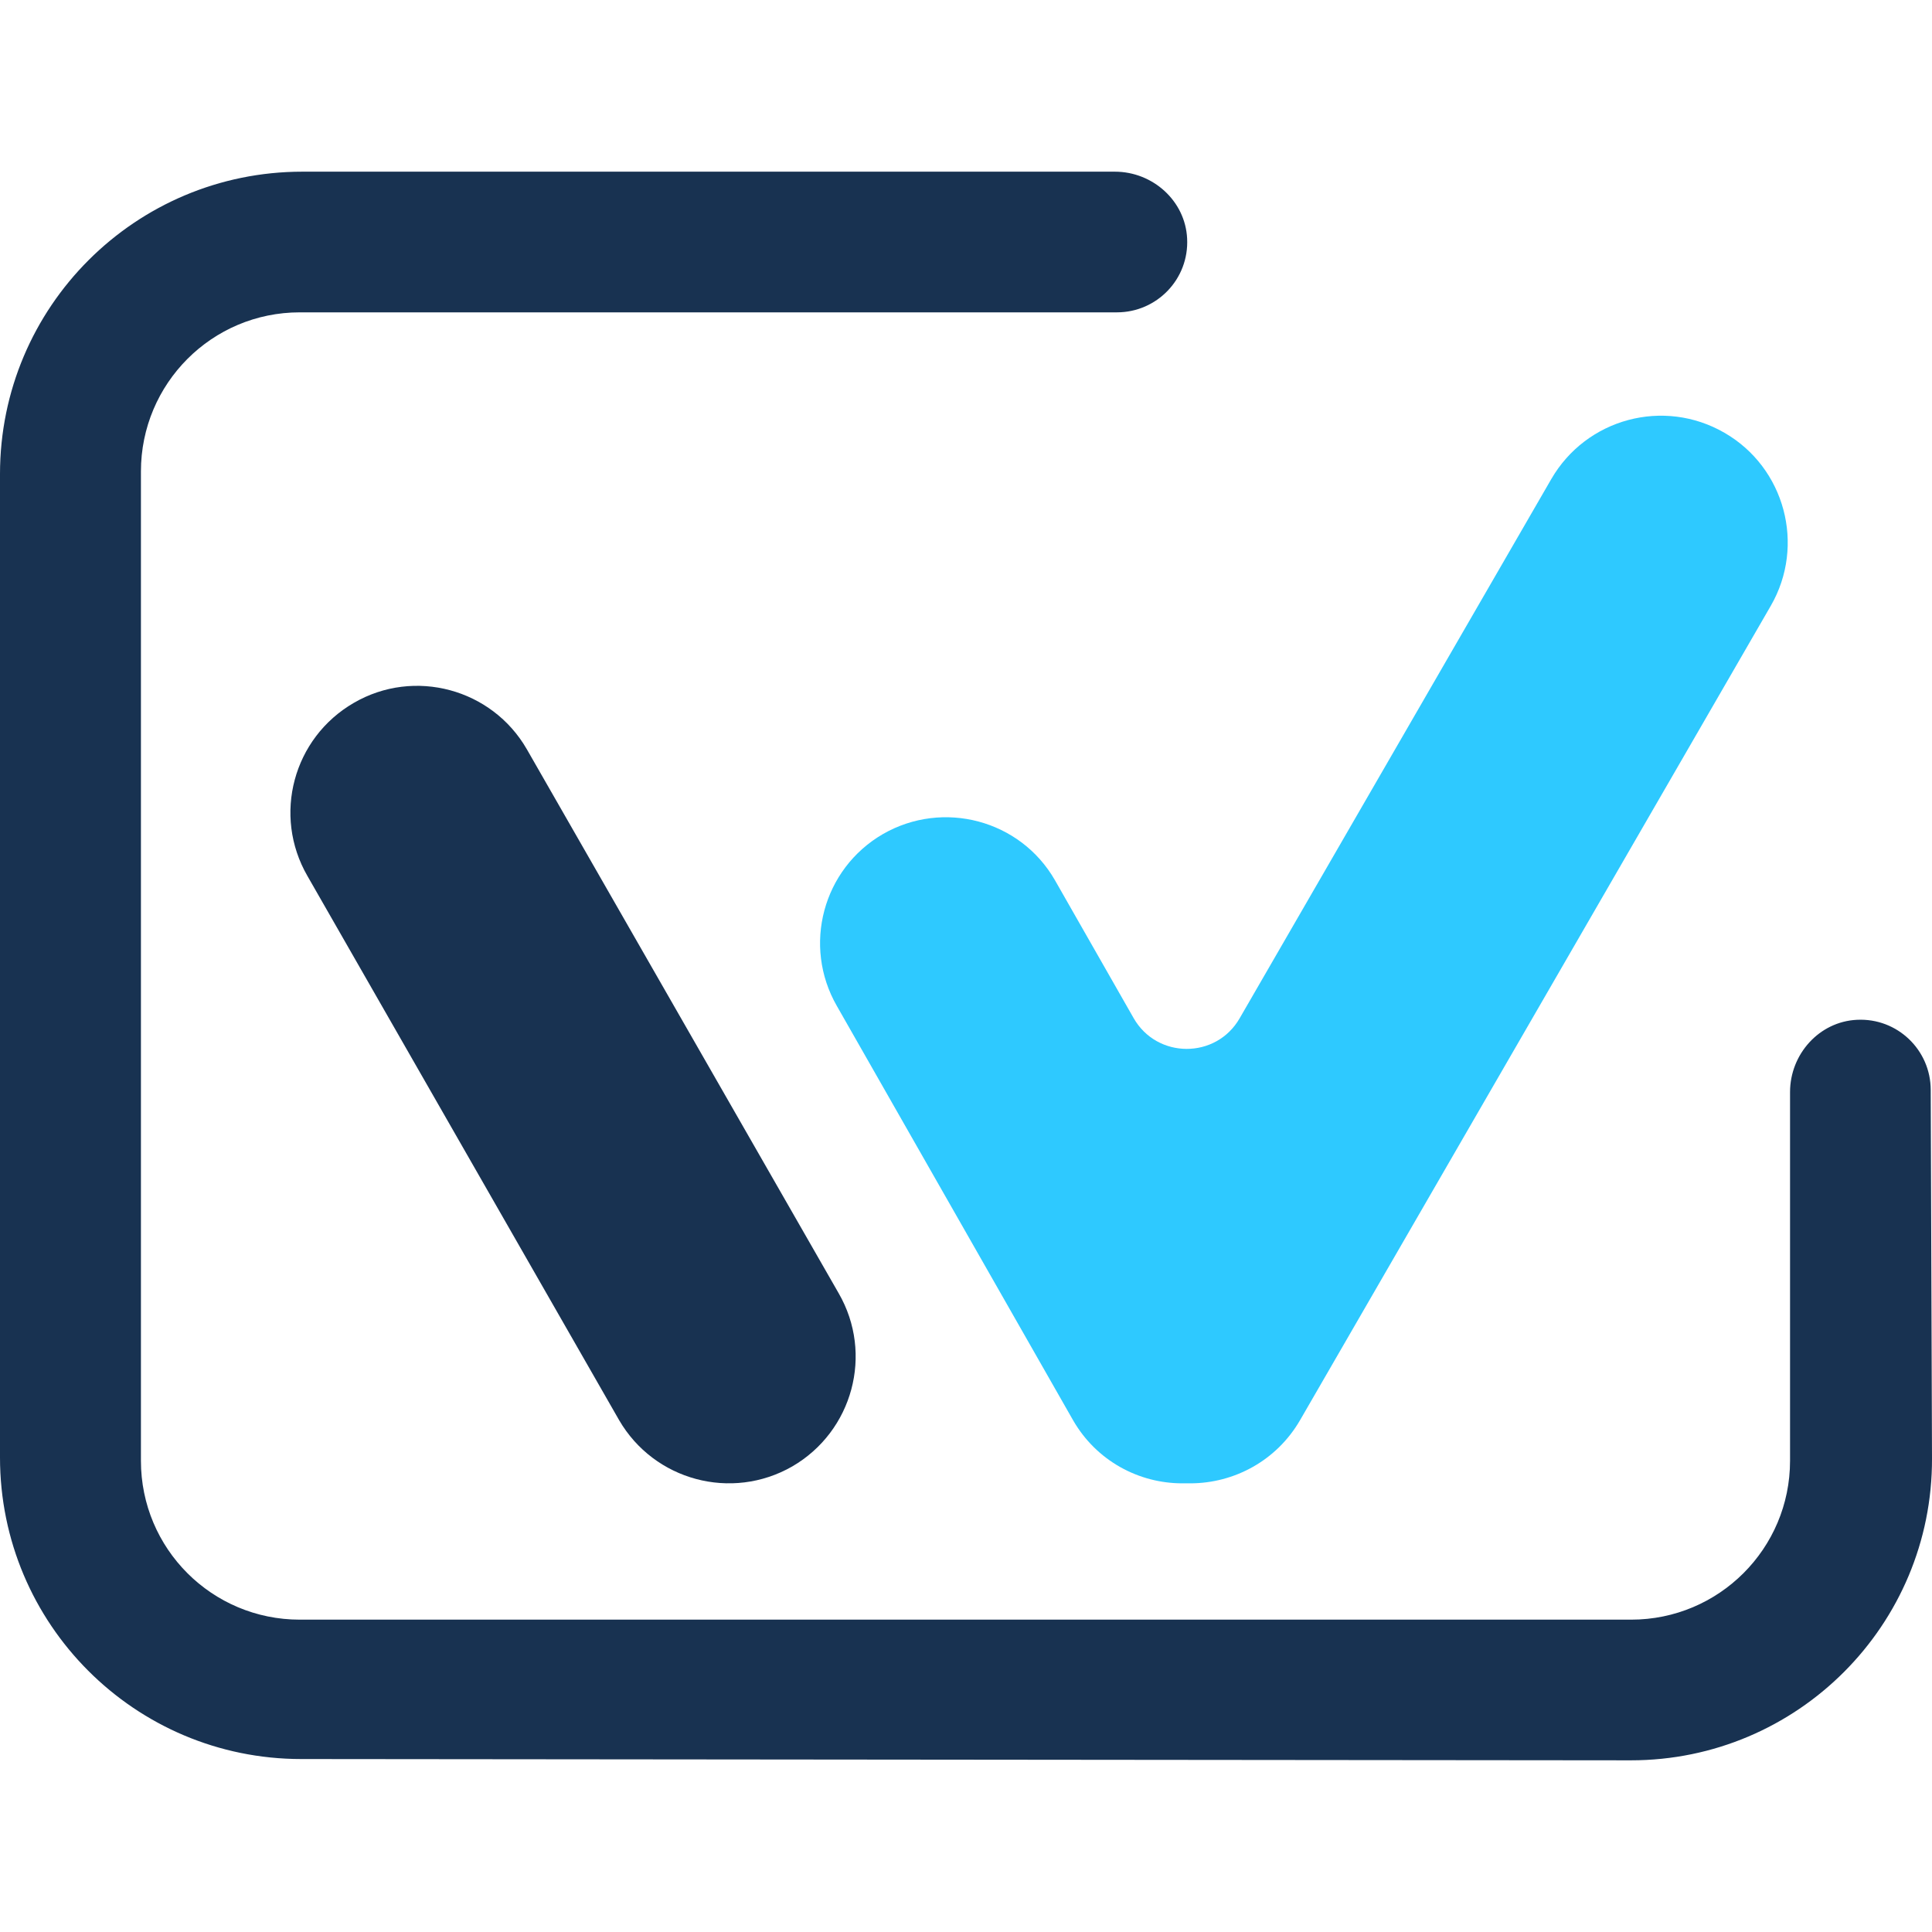
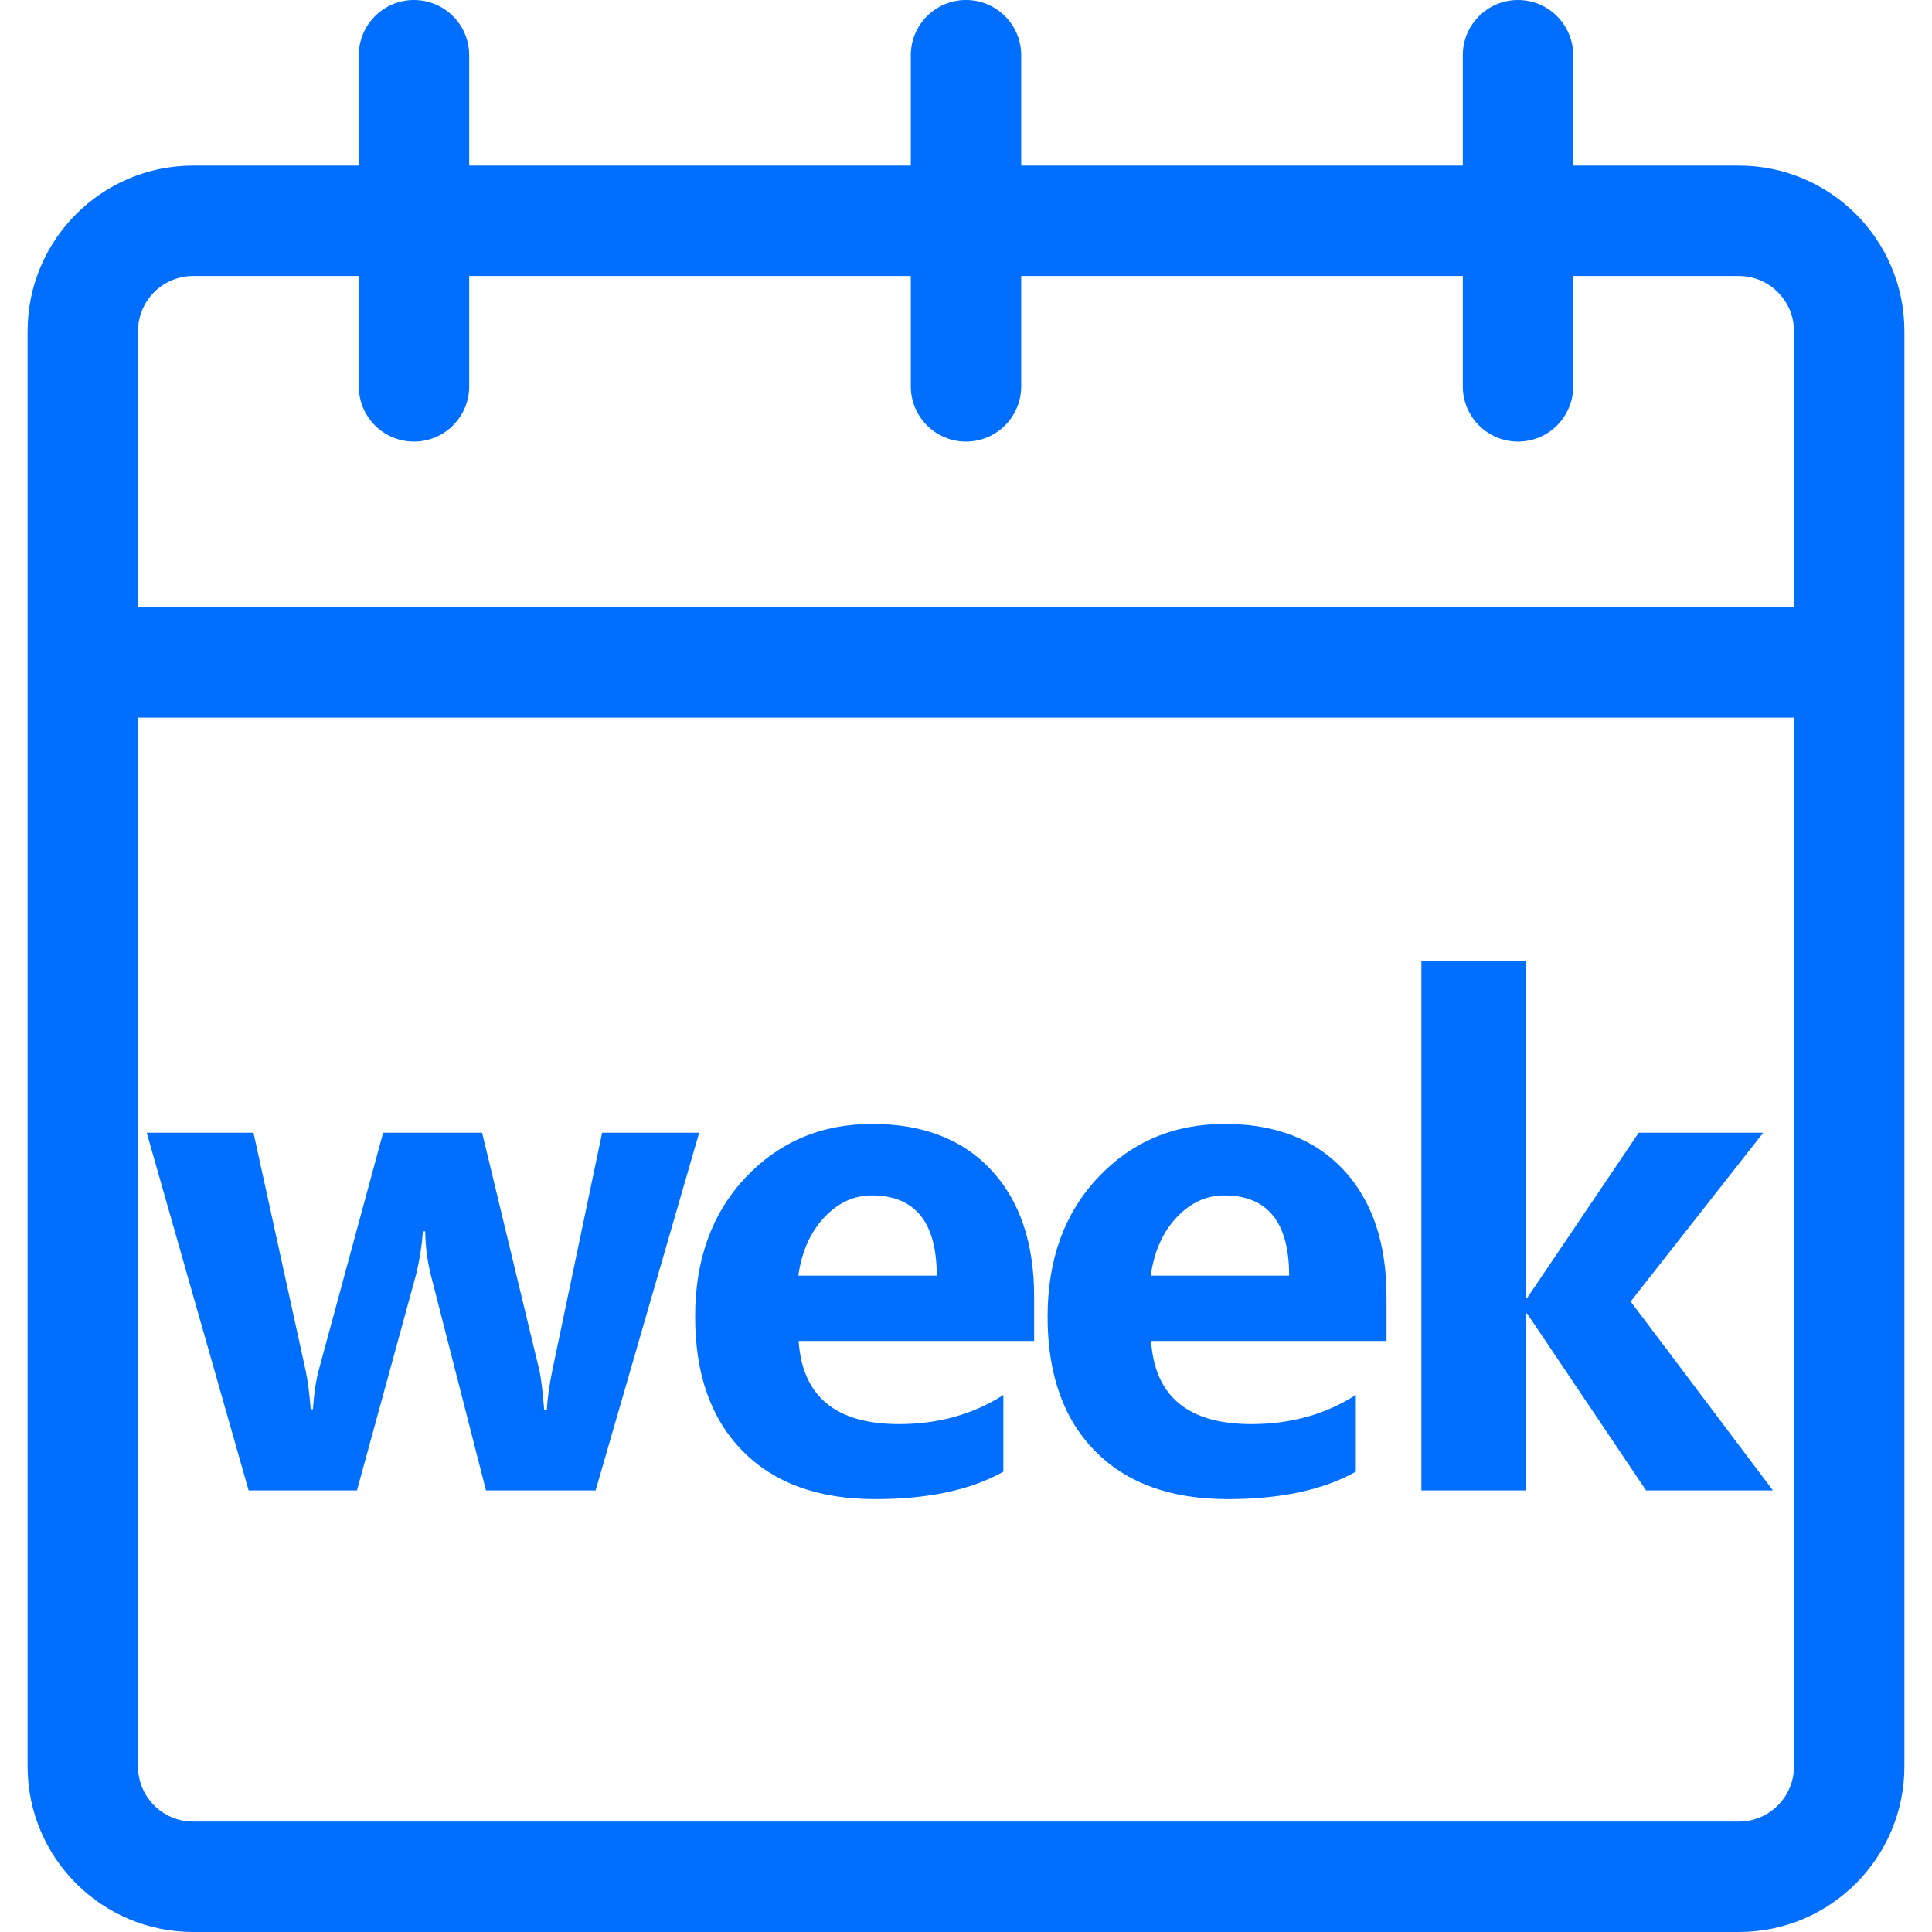
- <svg xmlns="http://www.w3.org/2000/svg" version="1.2" viewBox="0 0 754 754" width="754" height="754">
-   <style>
- 		.s0 { fill: #183251 } 
- 		.s1 { fill: #2ec9ff } 
- 	</style>
-   <g id="Folder 1">
-     <path id="Layer" class="s0" d="m753.5 425.4l0.5 143.8c0.2 65-52.5 117.8-117.5 117.8l-518.9-0.5c-65 0-117.6-52.7-117.6-117.7v-383.8c0-65.2 52.8-118 118-118h317.1c14.8 0 27.5 11.4 28.2 26.1 0.8 15.8-11.8 28.8-27.4 28.8h-318.9c-34.3 0-62 27.8-62 62.1v386.1c0 34.3 27.7 62 62 62h519.6c34.2 0 62-27.7 62-62v-143.9c0-14.8 11.4-27.5 26.1-28.2 15.8-0.8 28.8 11.8 28.8 27.4z" />
-     <path id="Layer" class="s0" d="m138.1 274.3c23.6-13.7 53.9-5.5 67.5 18.1l121.7 212.3c13.7 23.7 5.5 53.9-18.1 67.6-23.7 13.6-53.9 5.5-67.6-18.1l-121.6-212.3c-13.7-23.7-5.6-53.9 18.1-67.6z" />
-     <path id="Layer" class="s1" d="m691.1 236.4l-183.7 317.8c-9.2 15.9-25.8 24.7-42.9 24.7q-0.8 0-1.5 0h-0.1q-0.7 0-1.5 0c-17 0-33.5-8.8-42.6-24.6l-92.2-161.7c-13.5-23.5-5.5-53.5 18-67.1 23.5-13.5 53.6-5.5 67.1 18l30.7 53.8c9.1 16 32.2 16.1 41.4 0.1l121.6-210.4c13.7-23.7 43.9-31.8 67.6-18.1 23.6 13.6 31.7 43.9 18.1 67.5z" />
-   </g>
+ <svg xmlns="http://www.w3.org/2000/svg" t="1753087585405" class="icon" viewBox="0 0 1024 1024" version="1.1" p-id="6947" id="mx_n_1753087585406" width="256" height="256">
+   <path d="M102.4 146.286a29.257 29.257 0 0 0-29.257 29.257v760.686a29.257 29.257 0 0 0 29.257 29.257h819.2a29.257 29.257 0 0 0 29.257-29.257V175.543a29.257 29.257 0 0 0-29.257-29.257H102.4z m0-58.514h819.2a87.771 87.771 0 0 1 87.771 87.771v760.686a87.771 87.771 0 0 1-87.771 87.771H102.4a87.771 87.771 0 0 1-87.771-87.771V175.543a87.771 87.771 0 0 1 87.771-87.771z" fill="#006FFF" p-id="6948" />
+   <path d="M73.143 321.829h877.714v58.514H73.143v-58.514zM190.171 29.257a29.257 29.257 0 1 1 58.514 0v175.543a29.257 29.257 0 1 1-58.514 0V29.257z m292.571 0a29.257 29.257 0 0 1 58.514 0v175.543a29.257 29.257 0 0 1-58.514 0V29.257z m292.571 0a29.257 29.257 0 0 1 58.514 0v175.543a29.257 29.257 0 0 1-58.514 0V29.257zM370.571 600.357L315.685 789.943H257.58l-29.14-113.81a101.025 101.025 0 0 1-3.072-23.493h-1.2a142.833 142.833 0 0 1-3.599 22.791L189.206 789.943H131.774l-54.009-189.586h56.583l27.589 125.806c1.141 5.032 2.048 11.966 2.75 20.773h1.17c0.585-8.485 1.668-15.623 3.277-21.445l33.938-125.133h52.458l30.34 125.981c0.819 3.423 1.668 10.416 2.575 20.919h1.375c0.351-6.056 1.317-13.019 2.926-20.919l26.39-125.981h51.434z m177.532 110.387h-124.811c1.96 29.374 19.661 44.061 53.16 44.061 20.89 0 39.351-5.149 55.355-15.448v40.667c-17.262 9.684-39.877 14.541-67.877 14.541-30.164 0-53.628-8.485-70.363-25.541-16.764-17.028-25.132-40.726-25.132-71.124 0-30.31 8.923-54.886 26.741-73.816 17.847-18.9 40.229-28.379 67.204-28.379 26.858 0 47.865 8.163 62.991 24.43 15.155 16.296 22.733 38.678 22.733 67.116v23.493z m-51.61-34.64c0-28.321-11.469-42.511-34.465-42.511-9.479 0-17.847 3.891-25.161 11.674-7.314 7.753-11.908 18.052-13.751 30.837h73.377z m238.387 34.64h-124.782c1.931 29.374 19.632 44.061 53.131 44.061 20.919 0 39.38-5.149 55.384-15.448v40.667c-17.262 9.684-39.907 14.541-67.877 14.541-30.193 0-53.658-8.485-70.393-25.541-16.735-17.028-25.103-40.726-25.103-71.124 0-30.31 8.894-54.886 26.741-73.816 17.818-18.9 40.229-28.379 67.174-28.379 26.858 0 47.865 8.163 63.02 24.43 15.126 16.296 22.704 38.678 22.704 67.116v23.493z m-51.61-34.64c0-28.321-11.469-42.511-34.436-42.511-9.479 0-17.905 3.891-25.22 11.674-7.314 7.753-11.878 18.052-13.692 30.837h73.348zM939.681 789.943H872.448l-63.078-93.769h-0.702V789.943H753.371v-280.635h55.355v178.644h0.702l59.129-87.596h66.004l-70.276 89.468L939.681 789.943z" fill="#006FFF" p-id="6949" />
</svg>
